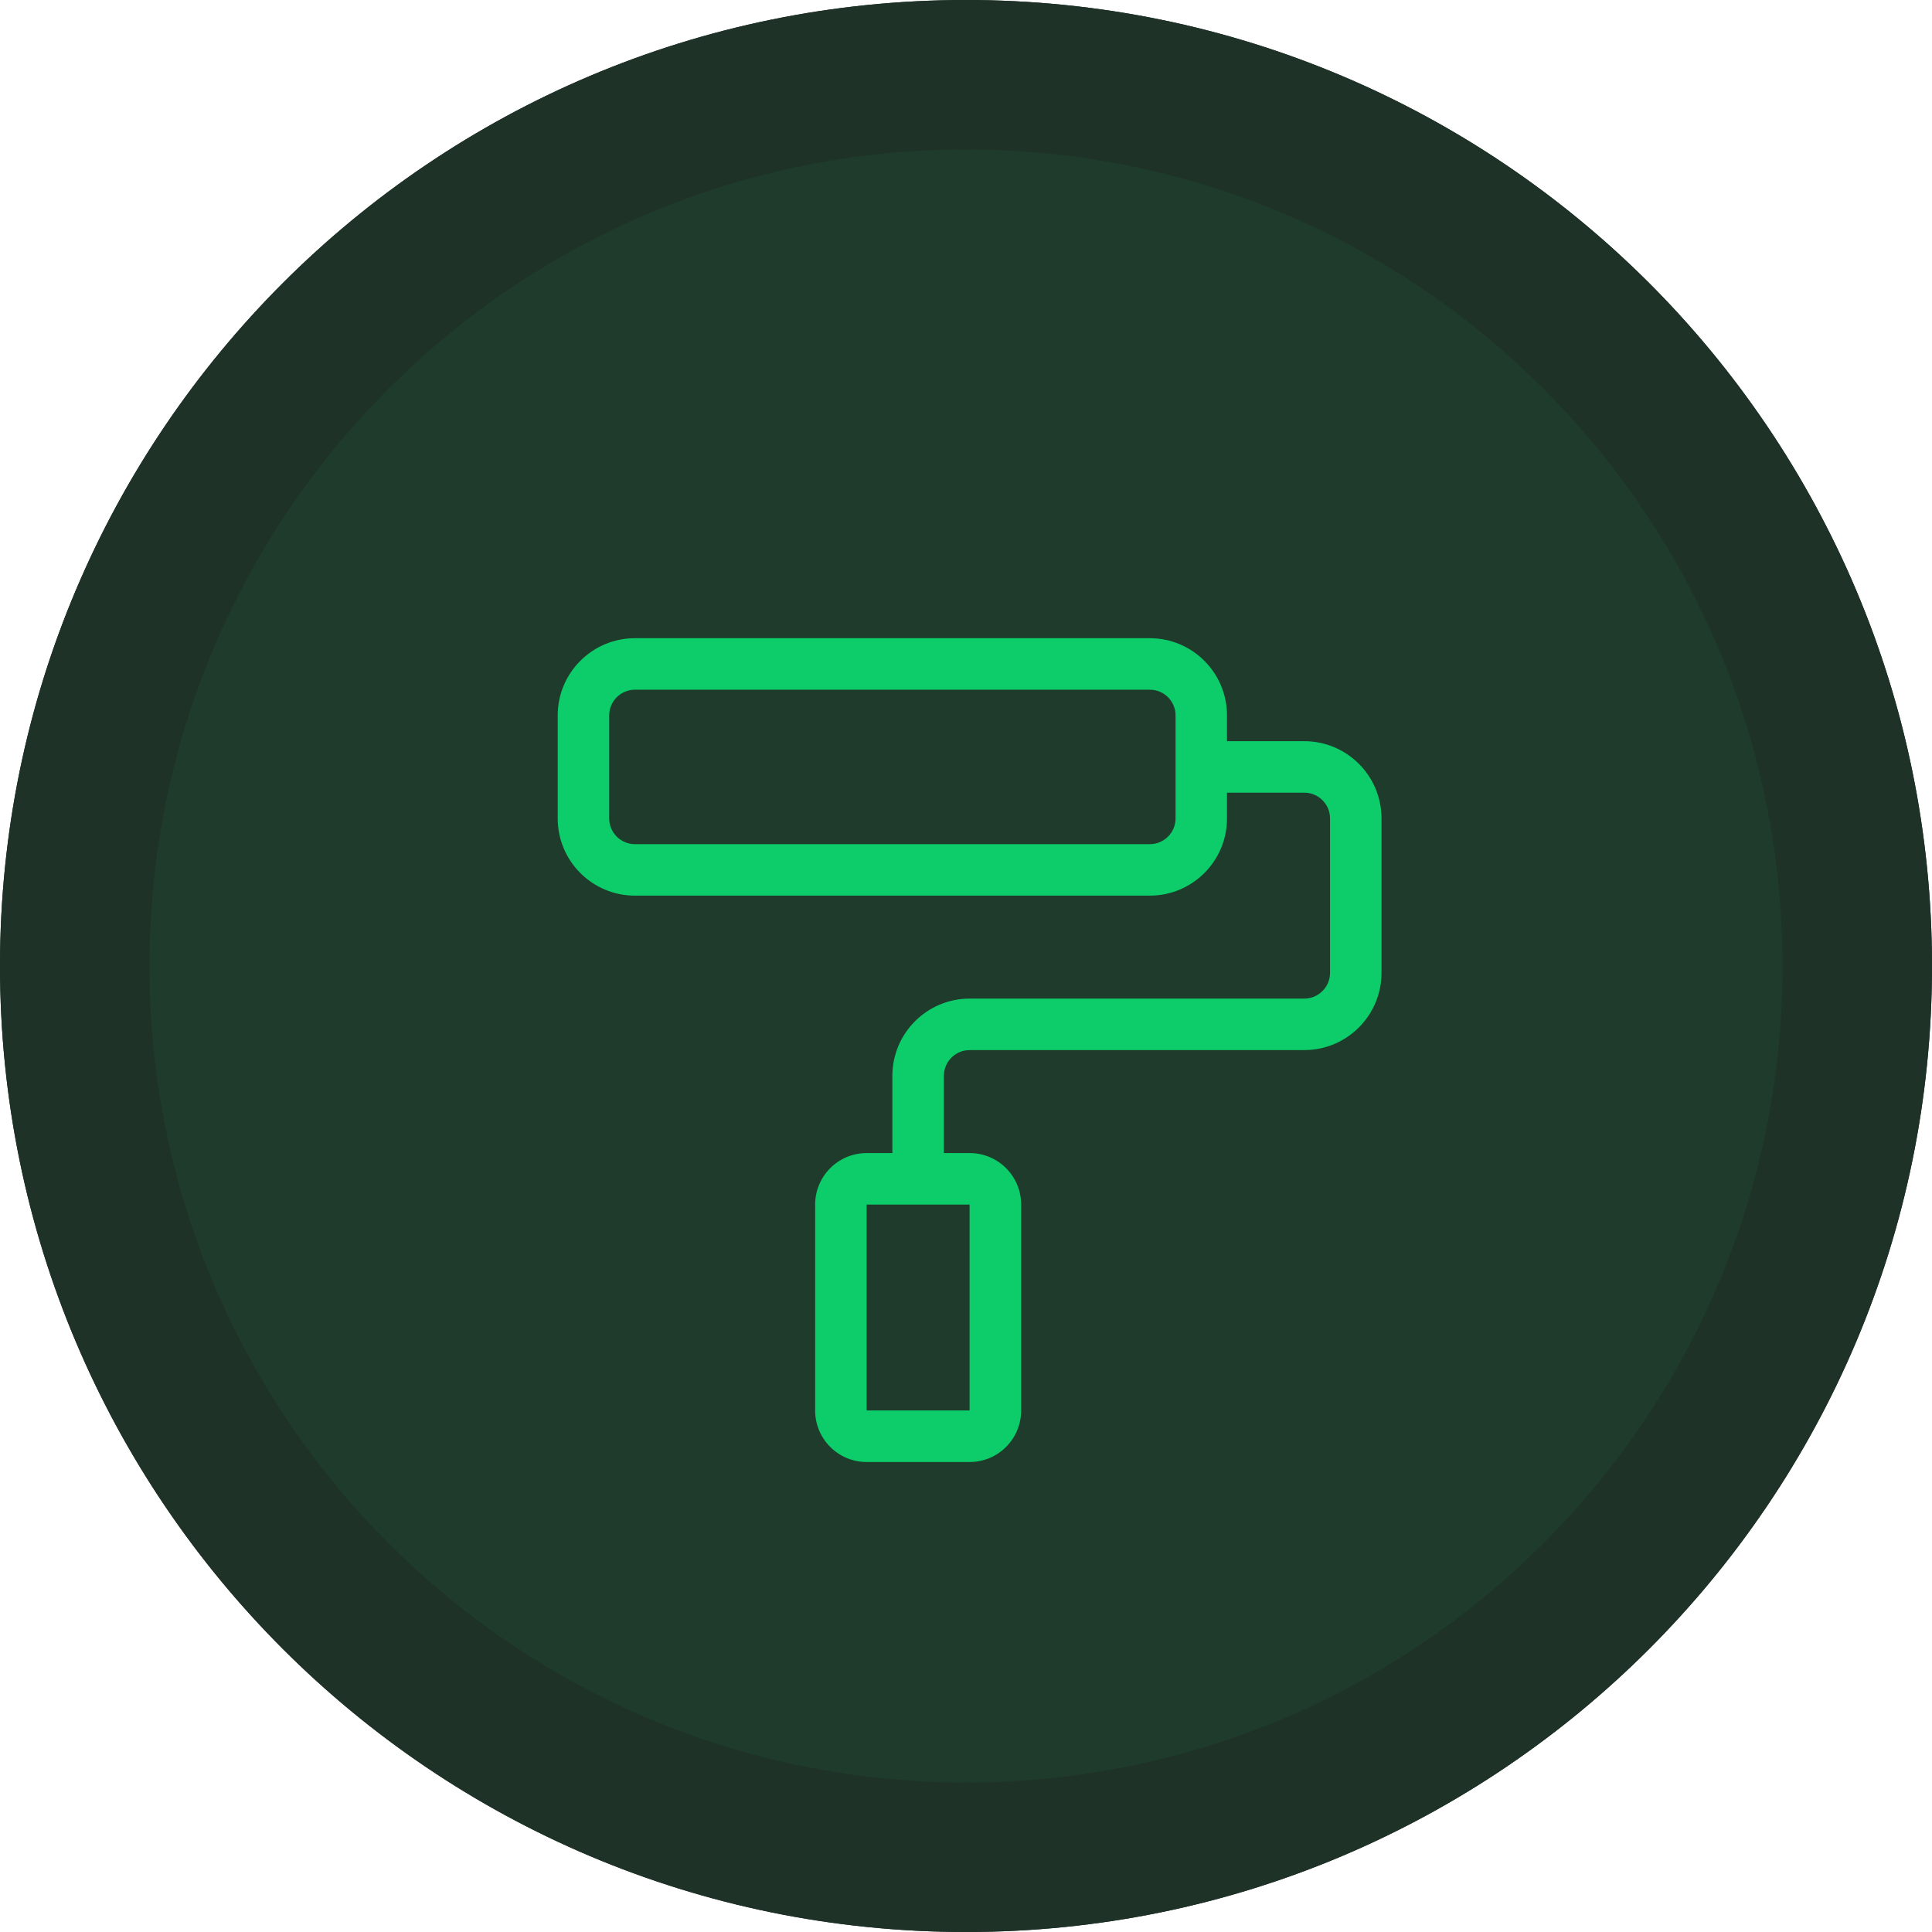
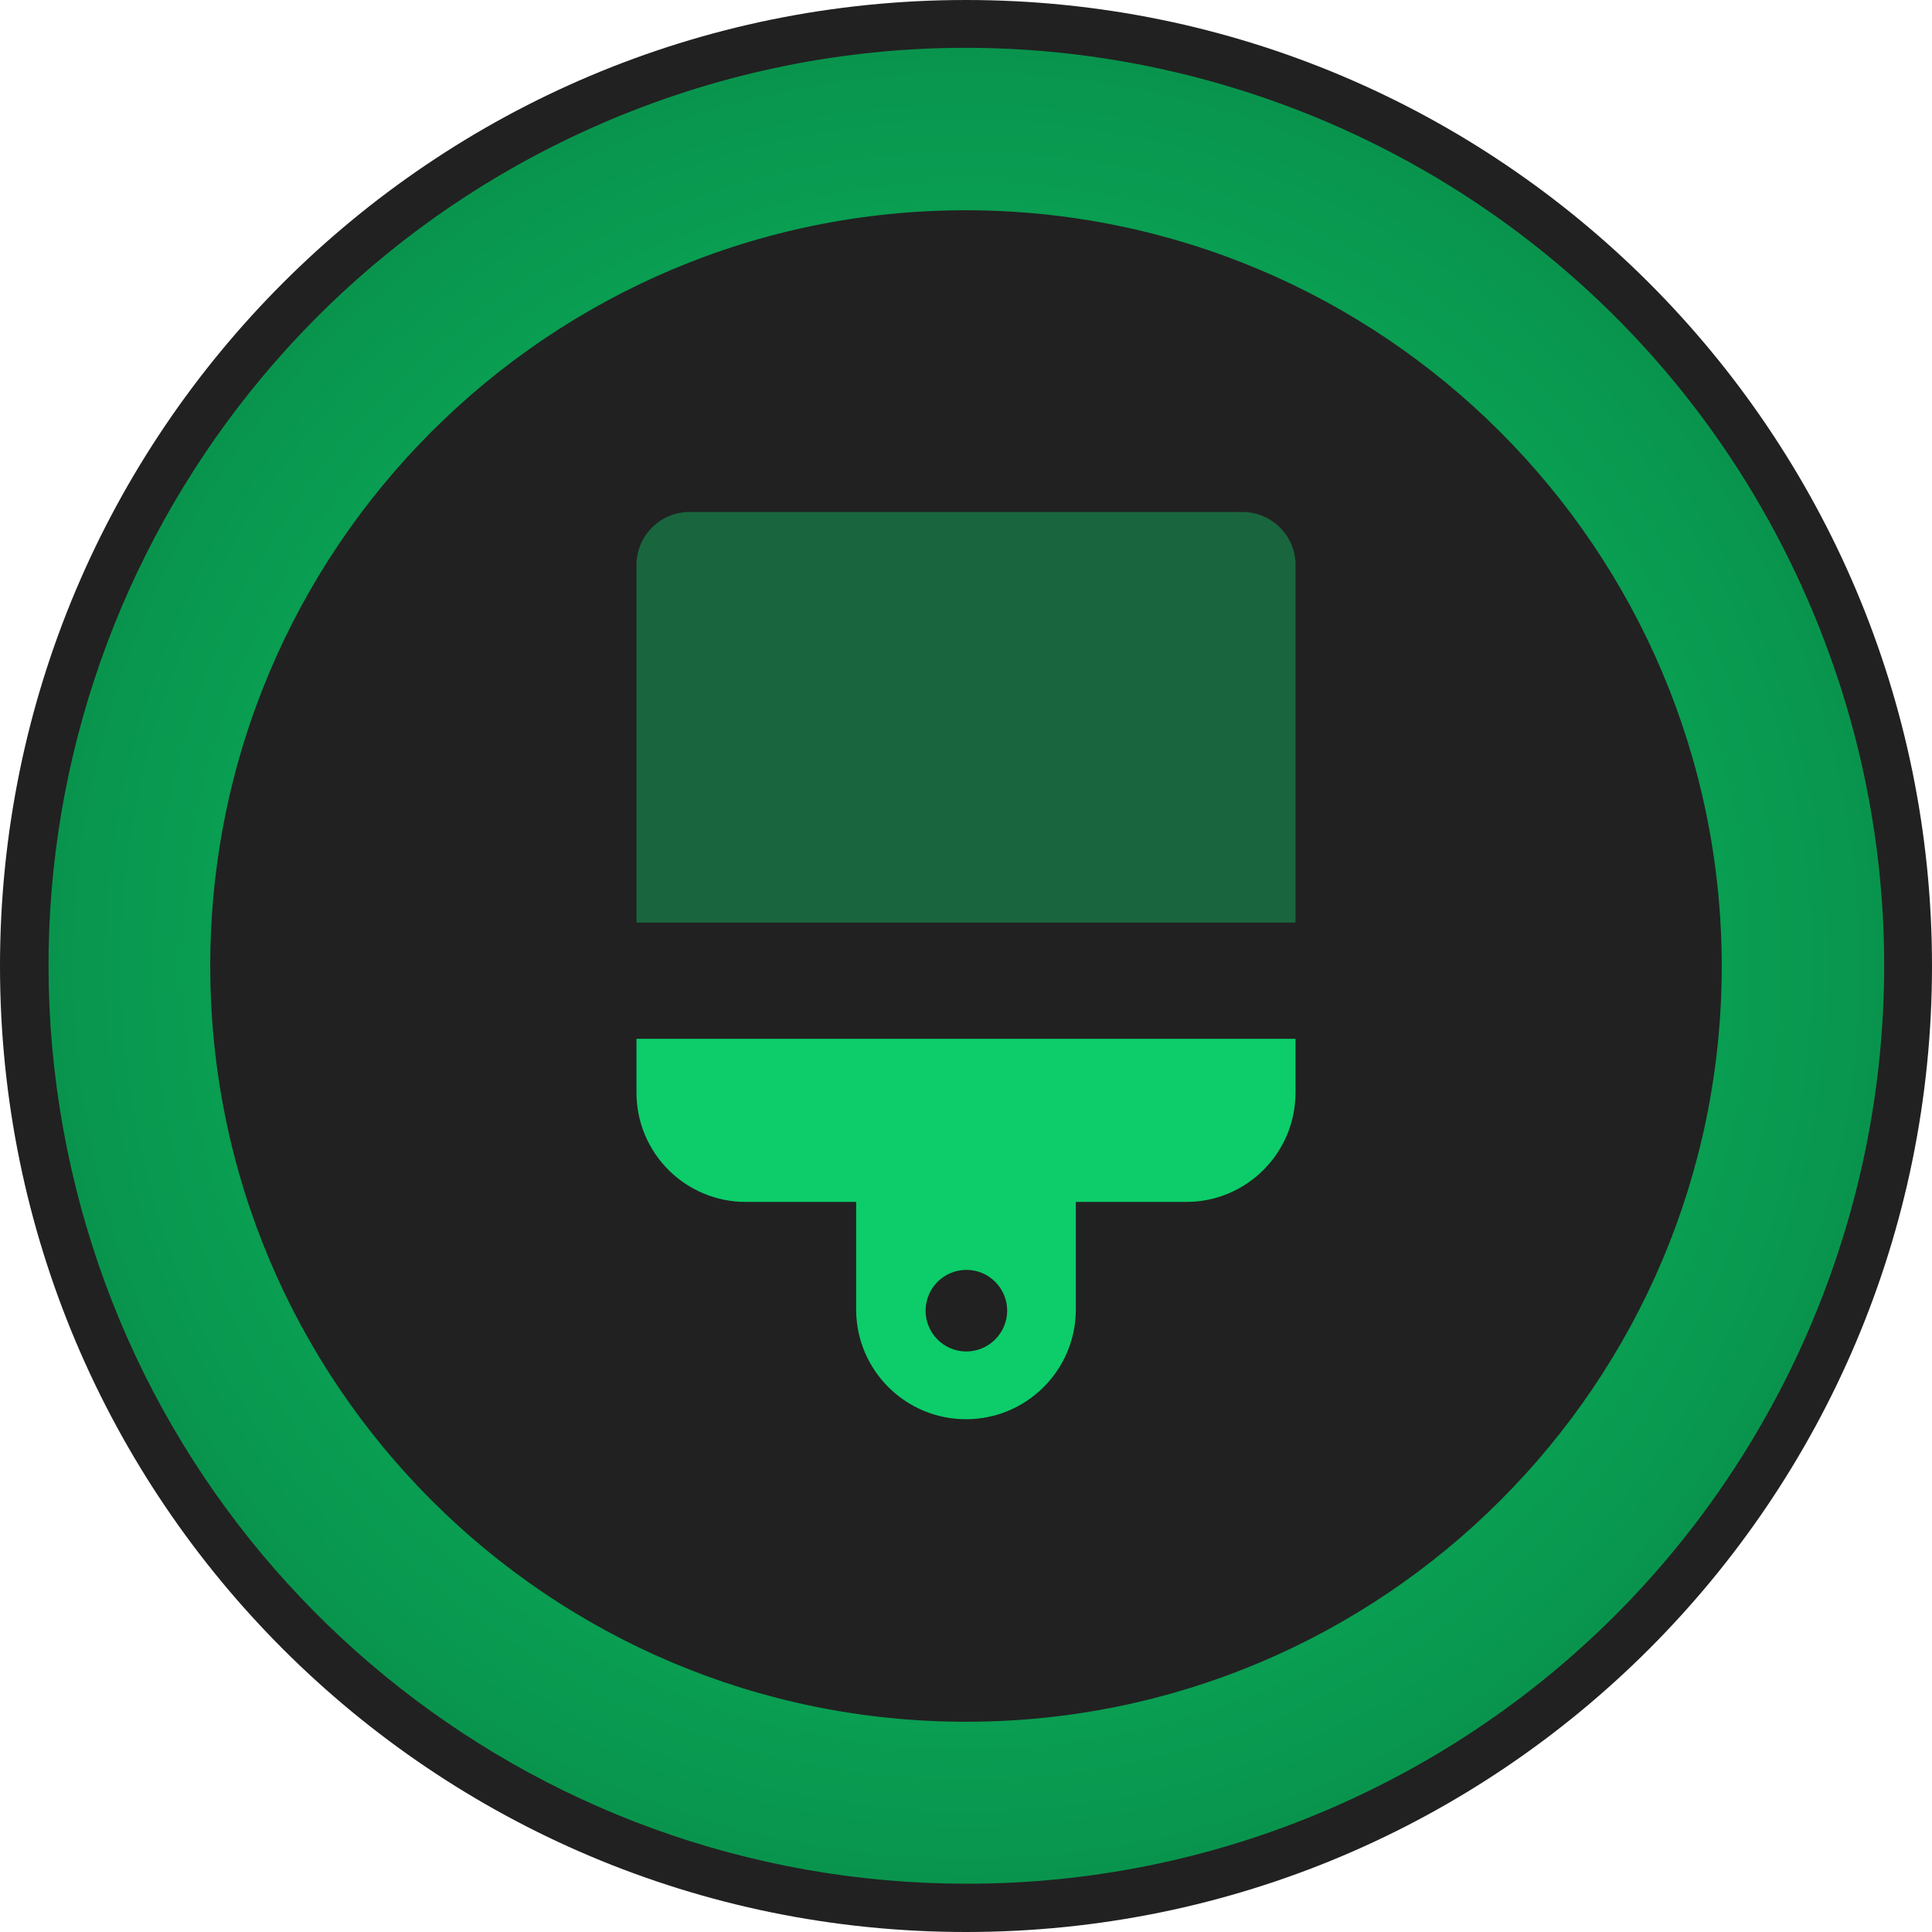
- <svg xmlns="http://www.w3.org/2000/svg" width="168" height="168" viewBox="0 0 168 168">
-   <circle cx="84" cy="84" r="84" fill="#1f3228" />
-   <circle cx="84" cy="84" r="84" fill="#1f3228" />
-   <path d="M64.92,8.954H58.2V6.716A6.716,6.716,0,0,0,51.488,0H6.716A6.716,6.716,0,0,0,0,6.716V15.67a6.716,6.716,0,0,0,6.716,6.716H51.488A6.716,6.716,0,0,0,58.2,15.67V13.432H64.92a2.242,2.242,0,0,1,2.239,2.239V29.1a2.242,2.242,0,0,1-2.239,2.239h-29.1A6.723,6.723,0,0,0,29.1,38.056v6.716H26.863a4.478,4.478,0,0,0-4.477,4.477V67.158a4.478,4.478,0,0,0,4.477,4.477h8.954A4.478,4.478,0,0,0,40.3,67.158V49.249a4.478,4.478,0,0,0-4.477-4.477H33.579V38.056a2.242,2.242,0,0,1,2.239-2.239h29.1A6.723,6.723,0,0,0,71.636,29.1V15.67A6.723,6.723,0,0,0,64.92,8.954Zm-11.193,0V15.67a2.242,2.242,0,0,1-2.239,2.239H6.716A2.242,2.242,0,0,1,4.477,15.67V6.716A2.242,2.242,0,0,1,6.716,4.477H51.488a2.242,2.242,0,0,1,2.239,2.239Zm-17.909,58.2H26.863V49.249h8.954Z" transform="translate(48.496 55.496)" fill="#0ccd6a" />
-   <circle cx="71" cy="71" r="71" transform="translate(13 13)" fill="#0cce6b" opacity="0.06" />
+ <svg xmlns="http://www.w3.org/2000/svg" width="120" height="120" viewBox="0 0 120 120">
+   <defs>
+     <style>.a{fill:#212121;}.b{fill:url(#a);}.c,.d{fill:#0ccd6a;}.c{opacity:0.4;}</style>
+     <radialGradient id="a" cx="0.5" cy="0.5" r="0.9" gradientUnits="objectBoundingBox">
+       <stop offset="0" stop-color="#0cce6b" />
+       <stop offset="1" stop-color="#066736" />
+     </radialGradient>
+   </defs>
+   <circle class="a" cx="60" cy="60" r="60" />
+   <path class="b" d="M57,114A57.015,57.015,0,0,1,34.813,4.479,57.015,57.015,0,0,1,79.187,109.521,56.643,56.643,0,0,1,57,114ZM57,10.059A46.941,46.941,0,1,0,103.941,57,46.994,46.994,0,0,0,57,10.059Z" transform="translate(3 3)" />
+   <g transform="translate(39.533 31.803)">
+     <path class="c" d="M40.935,3.187V25.5H0V3.187A3.3,3.3,0,0,1,3.411,0H37.523A3.3,3.3,0,0,1,40.935,3.187Z" transform="translate(0 0)" />
+     <path class="d" d="M0,288v3.378a6.789,6.789,0,0,0,6.822,6.756h6.822v6.756a6.823,6.823,0,0,0,13.645,0v-6.756h6.822a6.789,6.789,0,0,0,6.822-6.756V288Zm20.467,19.423a2.534,2.534,0,1,1,2.558-2.533A2.546,2.546,0,0,1,20.467,307.423Z" transform="translate(0 -255.283)" />
+   </g>
</svg>
